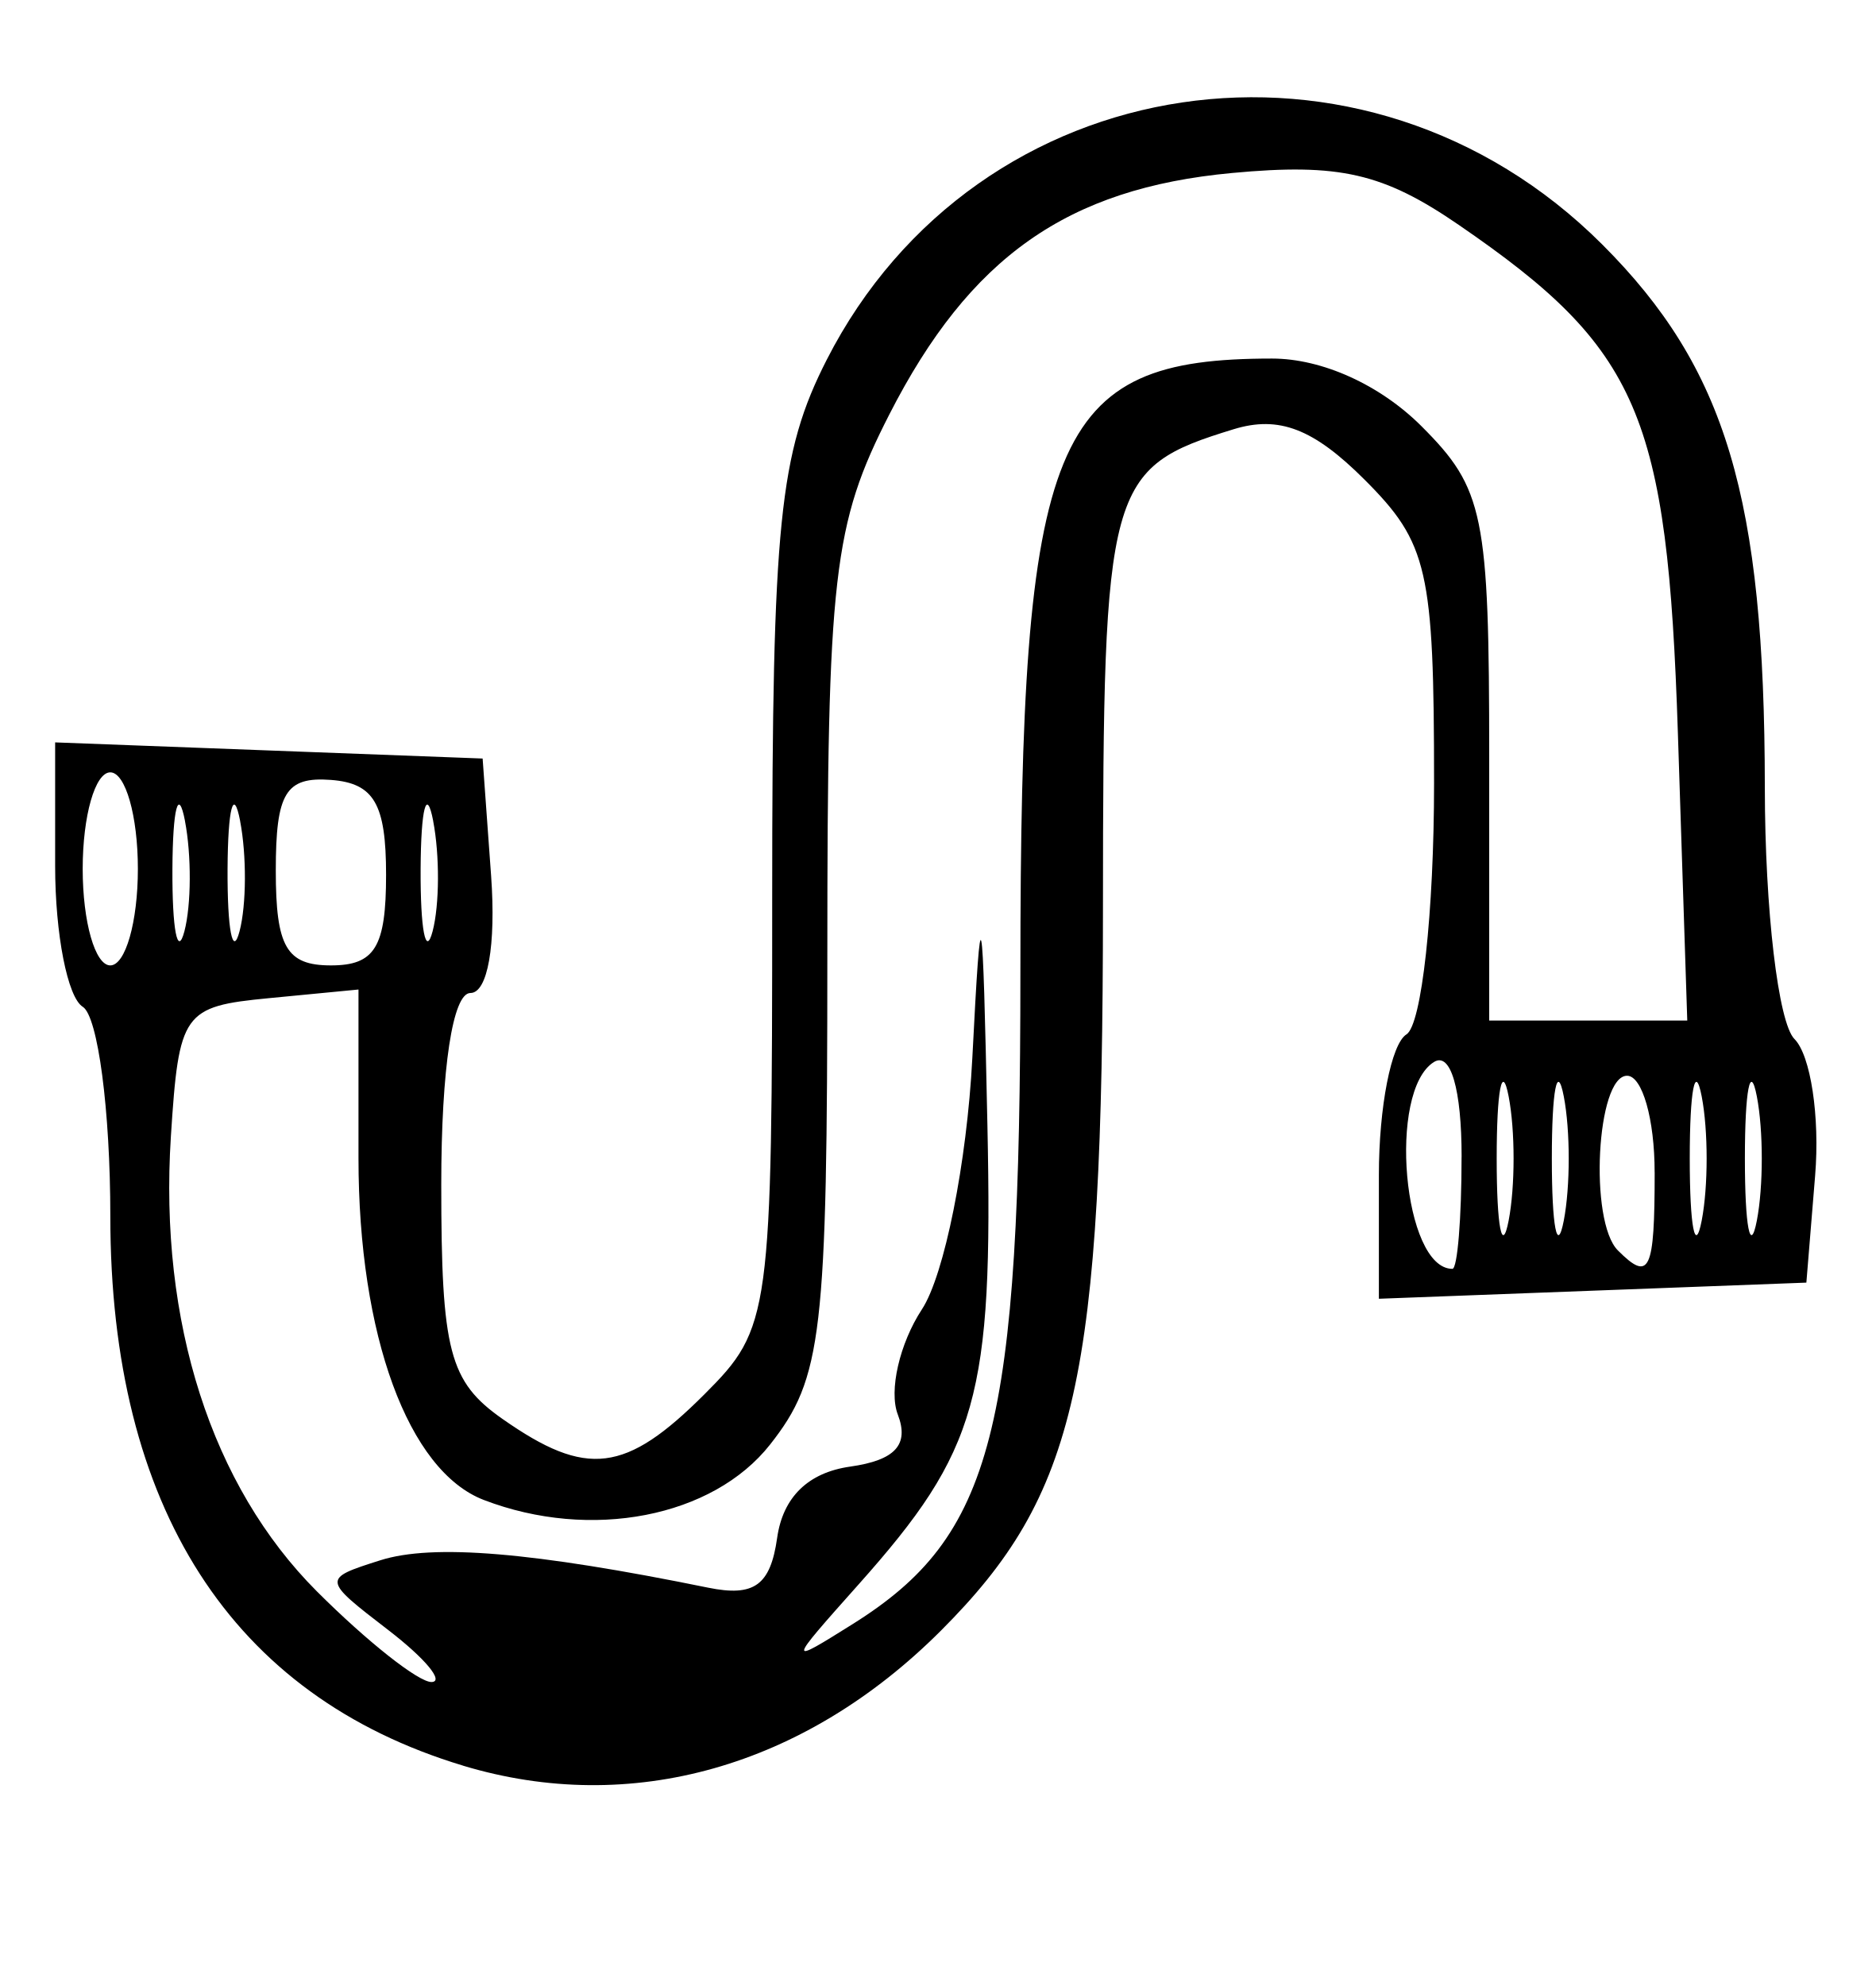
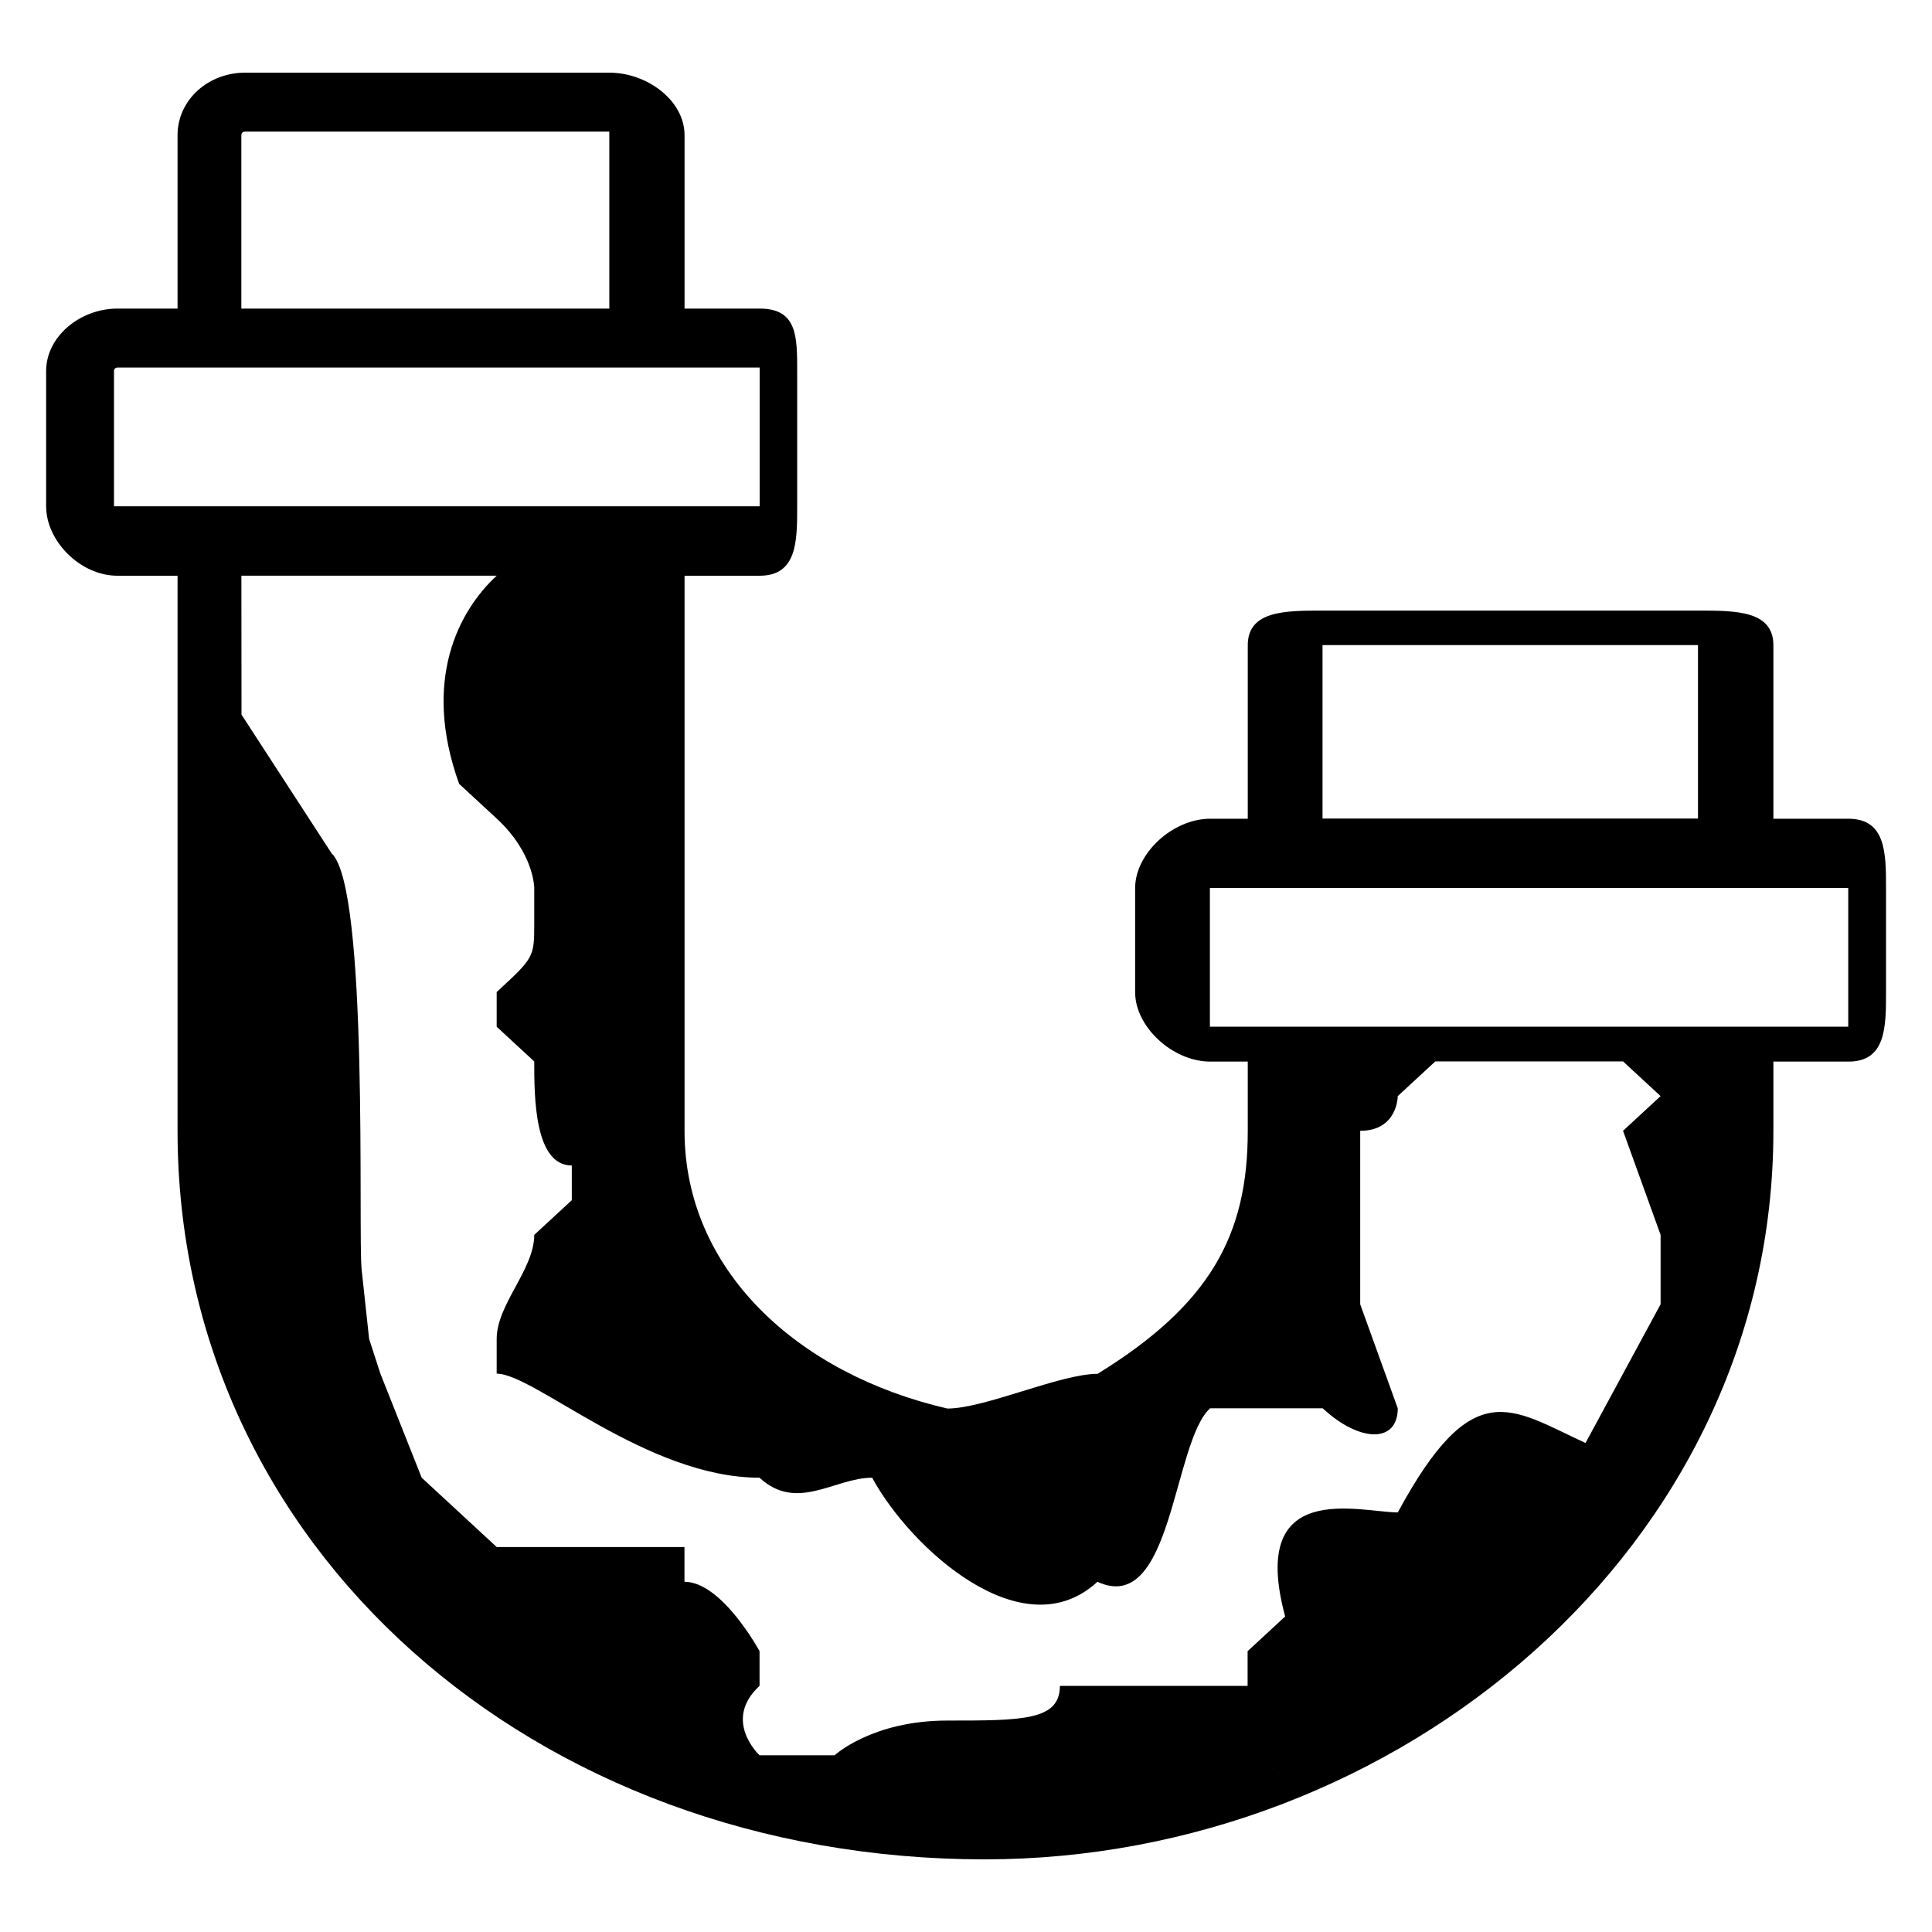
- <svg xmlns="http://www.w3.org/2000/svg" version="1.1" id="svg2" width="45.333" height="48" viewBox="0 0 45.333 48">
-   <defs id="defs6" />
-   <path style="fill:#000000;stroke-width:0.667" d="M 11.194,42.674 C 5.593,40.986 2.667,36.431 2.667,29.399 c 0,-2.56 -0.3,-4.839 -0.667,-5.066 -0.367,-0.227 -0.667,-1.757 -0.667,-3.401 v -2.989 l 5.167,0.195 5.167,0.195 0.205,2.833 C 11.993,22.843 11.789,24 11.372,24 c -0.428,0 -0.705,1.82 -0.705,4.629 0,4.028 0.192,4.764 1.482,5.667 2.033,1.424 2.975,1.308 4.882,-0.599 1.597,-1.597 1.636,-1.884 1.636,-12.027 0,-9.035 0.172,-10.727 1.318,-12.974 3.639,-7.133 13.011,-8.524 18.751,-2.784 2.99,2.99 3.922,6.105 3.927,13.121 0.002,2.952 0.324,5.687 0.716,6.079 0.392,0.392 0.617,1.877 0.5,3.3 L 43.667,31 l -5.167,0.195 -5.167,0.195 v -2.989 c 0,-1.644 0.3,-3.174 0.667,-3.401 0.367,-0.227 0.667,-2.958 0.667,-6.07 0,-5.156 -0.149,-5.806 -1.678,-7.335 -1.234,-1.234 -2.071,-1.557 -3.167,-1.221 -3.05,0.935 -3.155,1.321 -3.159,11.541 -0.004,11.442 -0.622,14.201 -3.918,17.497 -3.301,3.301 -7.494,4.486 -11.551,3.263 z M 9.389,39.399 C 7.786,38.166 7.785,38.158 9.193,37.711 c 1.271,-0.403 3.686,-0.202 7.927,0.662 1.112,0.226 1.504,-0.057 1.667,-1.205 0.139,-0.982 0.749,-1.577 1.764,-1.721 1.091,-0.155 1.433,-0.528 1.152,-1.261 -0.22,-0.572 0.043,-1.716 0.584,-2.541 0.542,-0.827 1.088,-3.553 1.218,-6.073 0.211,-4.116 0.248,-3.953 0.365,1.638 0.138,6.547 -0.228,7.847 -3.118,11.088 -1.725,1.935 -1.728,1.95 -0.14,0.955 3.405,-2.133 4.055,-4.662 4.055,-15.776 0,-12.98 0.752,-14.811 6.085,-14.811 1.209,0 2.611,0.635 3.612,1.636 1.509,1.509 1.636,2.132 1.636,8 v 6.364 h 2.394 2.394 l -0.227,-6.953 C 40.309,10.011 39.627,8.43 35.272,5.441 33.439,4.182 32.379,3.939 29.784,4.181 c -3.984,0.371 -6.341,2.031 -8.284,5.833 -1.36,2.662 -1.5,3.876 -1.5,13.038 0,9.211 -0.122,10.257 -1.382,11.859 -1.386,1.762 -4.337,2.334 -6.922,1.342 -1.828,-0.701 -3.03,-3.979 -3.03,-8.262 v -4.075 l -2.167,0.209 c -2.074,0.2 -2.175,0.343 -2.368,3.341 -0.289,4.487 0.982,8.448 3.528,10.995 1.214,1.214 2.462,2.2 2.774,2.192 C 10.745,40.644 10.275,40.08 9.389,39.399 Z M 35.333,27.961 c 0,-1.634 -0.264,-2.543 -0.667,-2.294 -1.129,0.698 -0.746,5 0.444,5 0.122,0 0.222,-1.218 0.222,-2.706 z M 36.47,26.5 c -0.159,-0.825 -0.289,-0.15 -0.289,1.5 0,1.65 0.13,2.325 0.289,1.5 0.159,-0.825 0.159,-2.175 0,-3 z m 1.333,0 c -0.159,-0.825 -0.289,-0.15 -0.289,1.5 0,1.65 0.13,2.325 0.289,1.5 0.159,-0.825 0.159,-2.175 0,-3 z m 2.196,1.833 C 40,27.05 39.7,26 39.333,26 c -0.739,0 -0.925,3.52 -0.222,4.222 0.767,0.767 0.889,0.509 0.889,-1.889 z M 41.137,26.5 c -0.159,-0.825 -0.289,-0.15 -0.289,1.5 0,1.65 0.13,2.325 0.289,1.5 0.159,-0.825 0.159,-2.175 0,-3 z m 1.333,0 c -0.159,-0.825 -0.289,-0.15 -0.289,1.5 0,1.65 0.13,2.325 0.289,1.5 0.159,-0.825 0.159,-2.175 0,-3 z M 3.333,21 c 0,-1.283 -0.3,-2.333 -0.667,-2.333 -0.367,0 -0.667,1.05 -0.667,2.333 0,1.283 0.3,2.333 0.667,2.333 0.367,0 0.667,-1.05 0.667,-2.333 z M 4.472,19.841 C 4.312,19.012 4.176,19.533 4.168,21 c -0.007,1.467 0.123,2.145 0.29,1.508 0.167,-0.637 0.173,-1.837 0.013,-2.667 z m 1.333,0 C 5.645,19.012 5.509,19.533 5.501,21 c -0.007,1.467 0.123,2.145 0.29,1.508 0.167,-0.637 0.173,-1.837 0.013,-2.667 z m 3.528,1.301 c 0,-1.714 -0.291,-2.213 -1.333,-2.292 -1.094,-0.082 -1.333,0.311 -1.333,2.191 0,1.847 0.259,2.292 1.333,2.292 1.063,0 1.333,-0.444 1.333,-2.191 z M 10.472,19.841 C 10.312,19.012 10.176,19.533 10.168,21 c -0.007,1.467 0.123,2.145 0.29,1.508 0.167,-0.637 0.173,-1.837 0.013,-2.667 z" id="path821" />
+ <svg xmlns="http://www.w3.org/2000/svg" width="50" height="50" version="1.1" viewBox="0 0 50 50">
+   <path d="m6.344 1.881c-0.972 0-1.749 0.718-1.749 1.616v4.489h-1.555c-0.962 0-1.846 0.718-1.846 1.616v3.502c0 0.898 0.884 1.796 1.846 1.796h1.555v14.37c0 10.77 9.231 18.85 20.89 18.85 10.69 0 20.41-8.08 20.41-18.85v-1.796h1.943c0.972 0 0.972-0.898 0.972-1.796v-2.693c0-0.898 0-1.796-0.972-1.796h-1.943v-4.489c0-0.898-0.972-0.898-1.943-0.898h-9.717c-0.972 0-1.943 0-1.943 0.898v4.489h-0.972c-0.972 0-1.943 0.898-1.943 1.796v2.693c0 0.898 0.972 1.796 1.943 1.796h0.972v1.796c0 2.693-0.972 4.489-3.887 6.285-0.972 0-2.915 0.898-3.887 0.898-3.887-0.898-6.802-3.591-6.802-7.183v-14.37h1.943c0.972 0 0.972-0.898 0.972-1.796v-3.502c0-0.898 0-1.616-0.972-1.616h-1.943v-4.489c0-0.898-0.972-1.616-1.943-1.616zm0 1.526h9.425v4.579h-9.523v-4.489s0-0.09 0.097-0.09zm-3.304 6.105h16.62v3.591h-16.71v-3.502s0-0.09 0.097-0.09zm3.207 5.387h6.607c-0.972 0.898-1.943 2.693-0.972 5.387l0.972 0.898c0.972 0.898 0.972 1.796 0.972 1.796v0.898c0 0.898 0 0.898-0.972 1.796v0.898l0.972 0.898c0 0.898 0 2.693 0.972 2.693v0.898l-0.972 0.898c0 0.898-0.972 1.796-0.972 2.693v0.898c0.972 0 3.887 2.693 6.802 2.693 0.972 0.898 1.943 0 2.915 0 0.972 1.796 3.887 4.489 5.83 2.693 1.943 0.898 1.943-3.591 2.915-4.489h2.915c0.972 0.898 1.943 0.898 1.943 0l-0.972-2.693v-4.489c0.972 0 0.972-0.898 0.972-0.898l0.972-0.898h4.858l0.972 0.898-0.972 0.898 0.972 2.693v1.796l-1.943 3.591c-1.943-0.898-2.915-1.796-4.858 1.796-0.972 0-3.887-0.898-2.915 2.693l-0.972 0.898v0.898h-4.858c0 0.898-0.972 0.898-2.915 0.898-1.943 0-2.915 0.898-2.915 0.898h-1.943s-0.972-0.898 0-1.796v-0.898s-0.972-1.796-1.943-1.796v-0.898h-4.858l-1.943-1.796-1.069-2.693-0.291-0.898-0.194-1.796c-0.097-0.898 0.194-9.876-0.777-10.77-0.583-0.898-1.749-2.693-2.332-3.591zm27.98 1.796h9.717v4.489h-9.717zm-2.915 6.285h16.52v3.591h-16.52v-0.898zm2.915 22.45c-0.972 0-1.943 0.898-3.887 0.898 1.943 0 2.915-0.898 3.887-0.898z" fill="param(fill)  #000000" stroke-width=".093" />
</svg>
